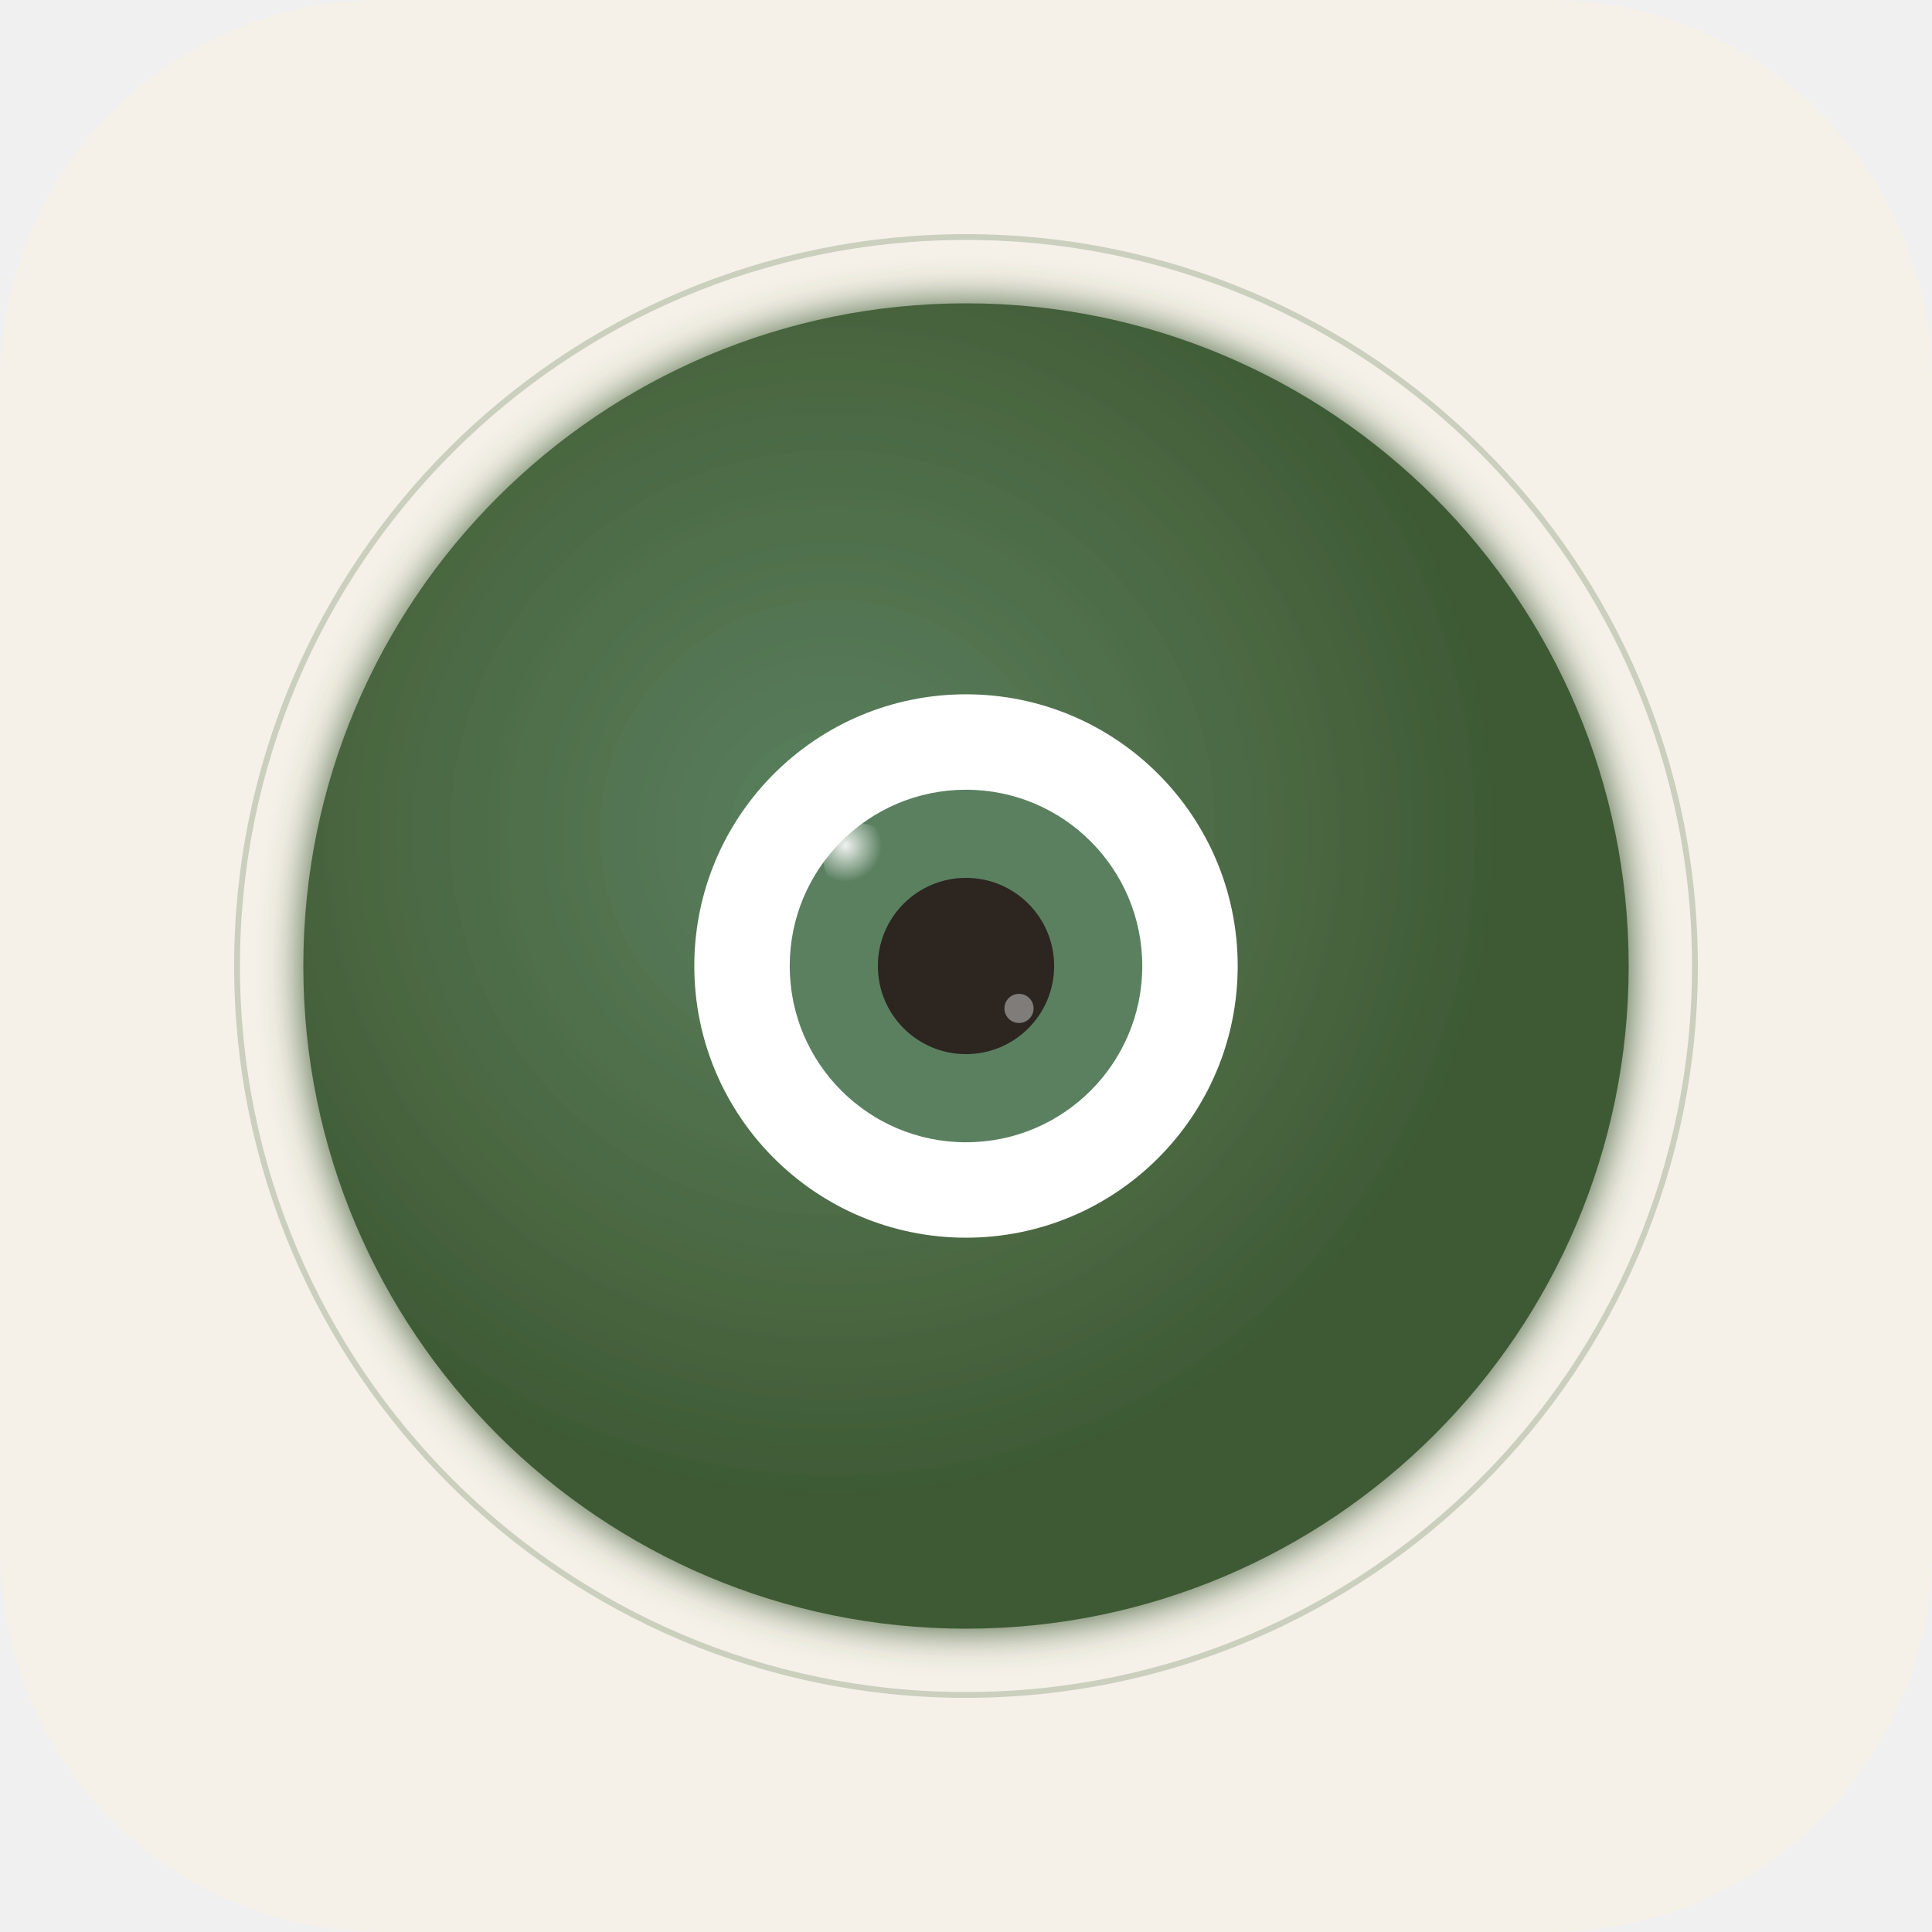
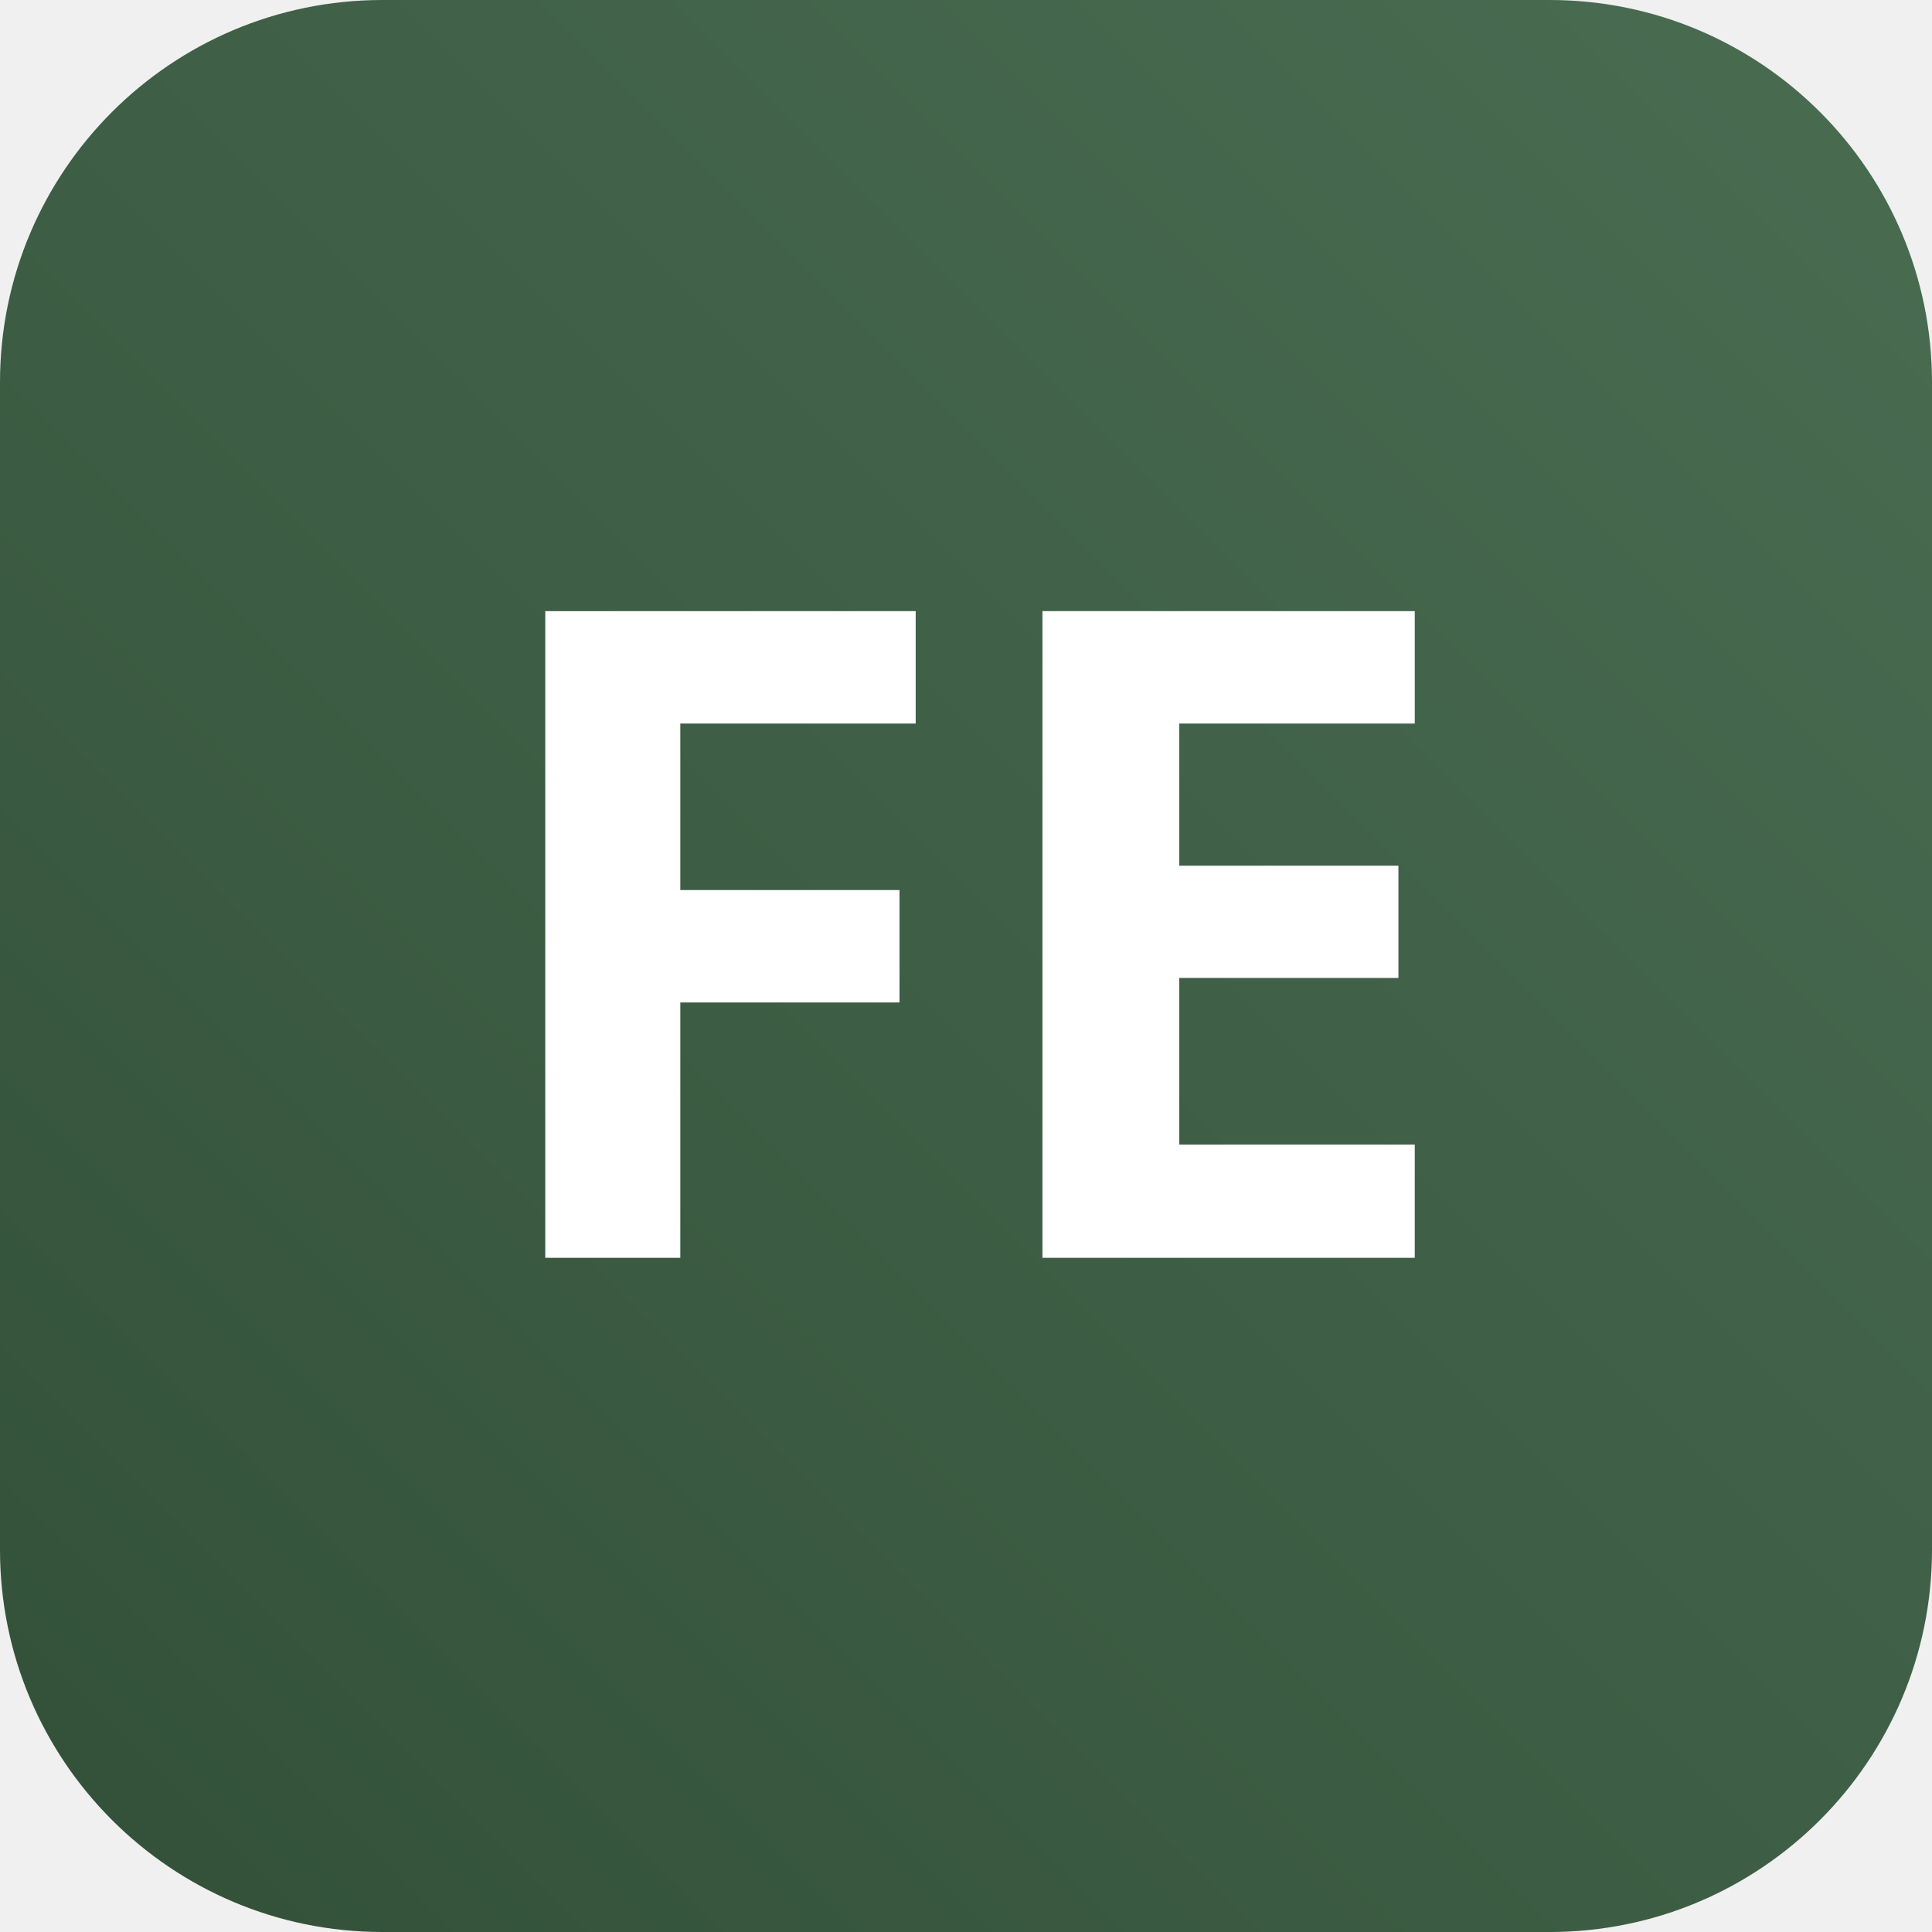
- <svg xmlns="http://www.w3.org/2000/svg" viewBox="0 0 192 192" width="192" height="192">
+ <svg xmlns="http://www.w3.org/2000/svg" viewBox="0 0 192 192">
  <defs>
-     <radialGradient id="stoneGrad192" cx="40%" cy="40%">
-       <stop offset="0%" stop-color="#5a8060" />
-       <stop offset="70%" stop-color="#4a6741" />
-       <stop offset="100%" stop-color="#3d5a35" />
-     </radialGradient>
-     <radialGradient id="catchlightGrad192" cx="30%" cy="30%">
-       <stop offset="0%" stop-color="white" stop-opacity="0.9" />
-       <stop offset="100%" stop-color="white" stop-opacity="0" />
-     </radialGradient>
-     <filter id="glowFilter192" x="-50%" y="-50%" width="200%" height="200%">
-       <feGaussianBlur stdDeviation="2" result="blur" />
-       <feComposite in="SourceGraphic" in2="blur" operator="over" />
-     </filter>
+     <linearGradient id="pwaGrad" x1="0%" y1="100%" x2="100%" y2="0%">
+       <stop offset="0%" stop-color="#325038" />
+       <stop offset="100%" stop-color="#4a6d52" />
+     </linearGradient>
  </defs>
-   <rect width="192" height="192" rx="38" fill="#F5F1E8" />
-   <circle cx="96" cy="96" r="72.442" fill="none" stroke="#4a6741" stroke-width="0.576" opacity="0.25" />
-   <circle cx="96" cy="96" r="65.856" fill="url(#stoneGrad192)" filter="url(#glowFilter192)" />
-   <circle cx="96" cy="96" r="27.001" fill="white" />
-   <circle cx="96" cy="96" r="17.518" fill="#5a8060" />
-   <circle cx="96" cy="96" r="8.759" fill="#2c2520" />
-   <circle cx="85.463" cy="85.463" r="3.622" fill="url(#catchlightGrad192)" />
-   <circle cx="101.268" cy="100.215" r="1.449" fill="white" opacity="0.4" />
+   <rect width="192" height="192" rx="38" fill="url(#pwaGrad)" />
+   <text x="96" y="125" font-family="'Plus Jakarta Sans', system-ui, sans-serif" font-size="90" font-weight="800" fill="white" text-anchor="middle">FE</text>
</svg>
